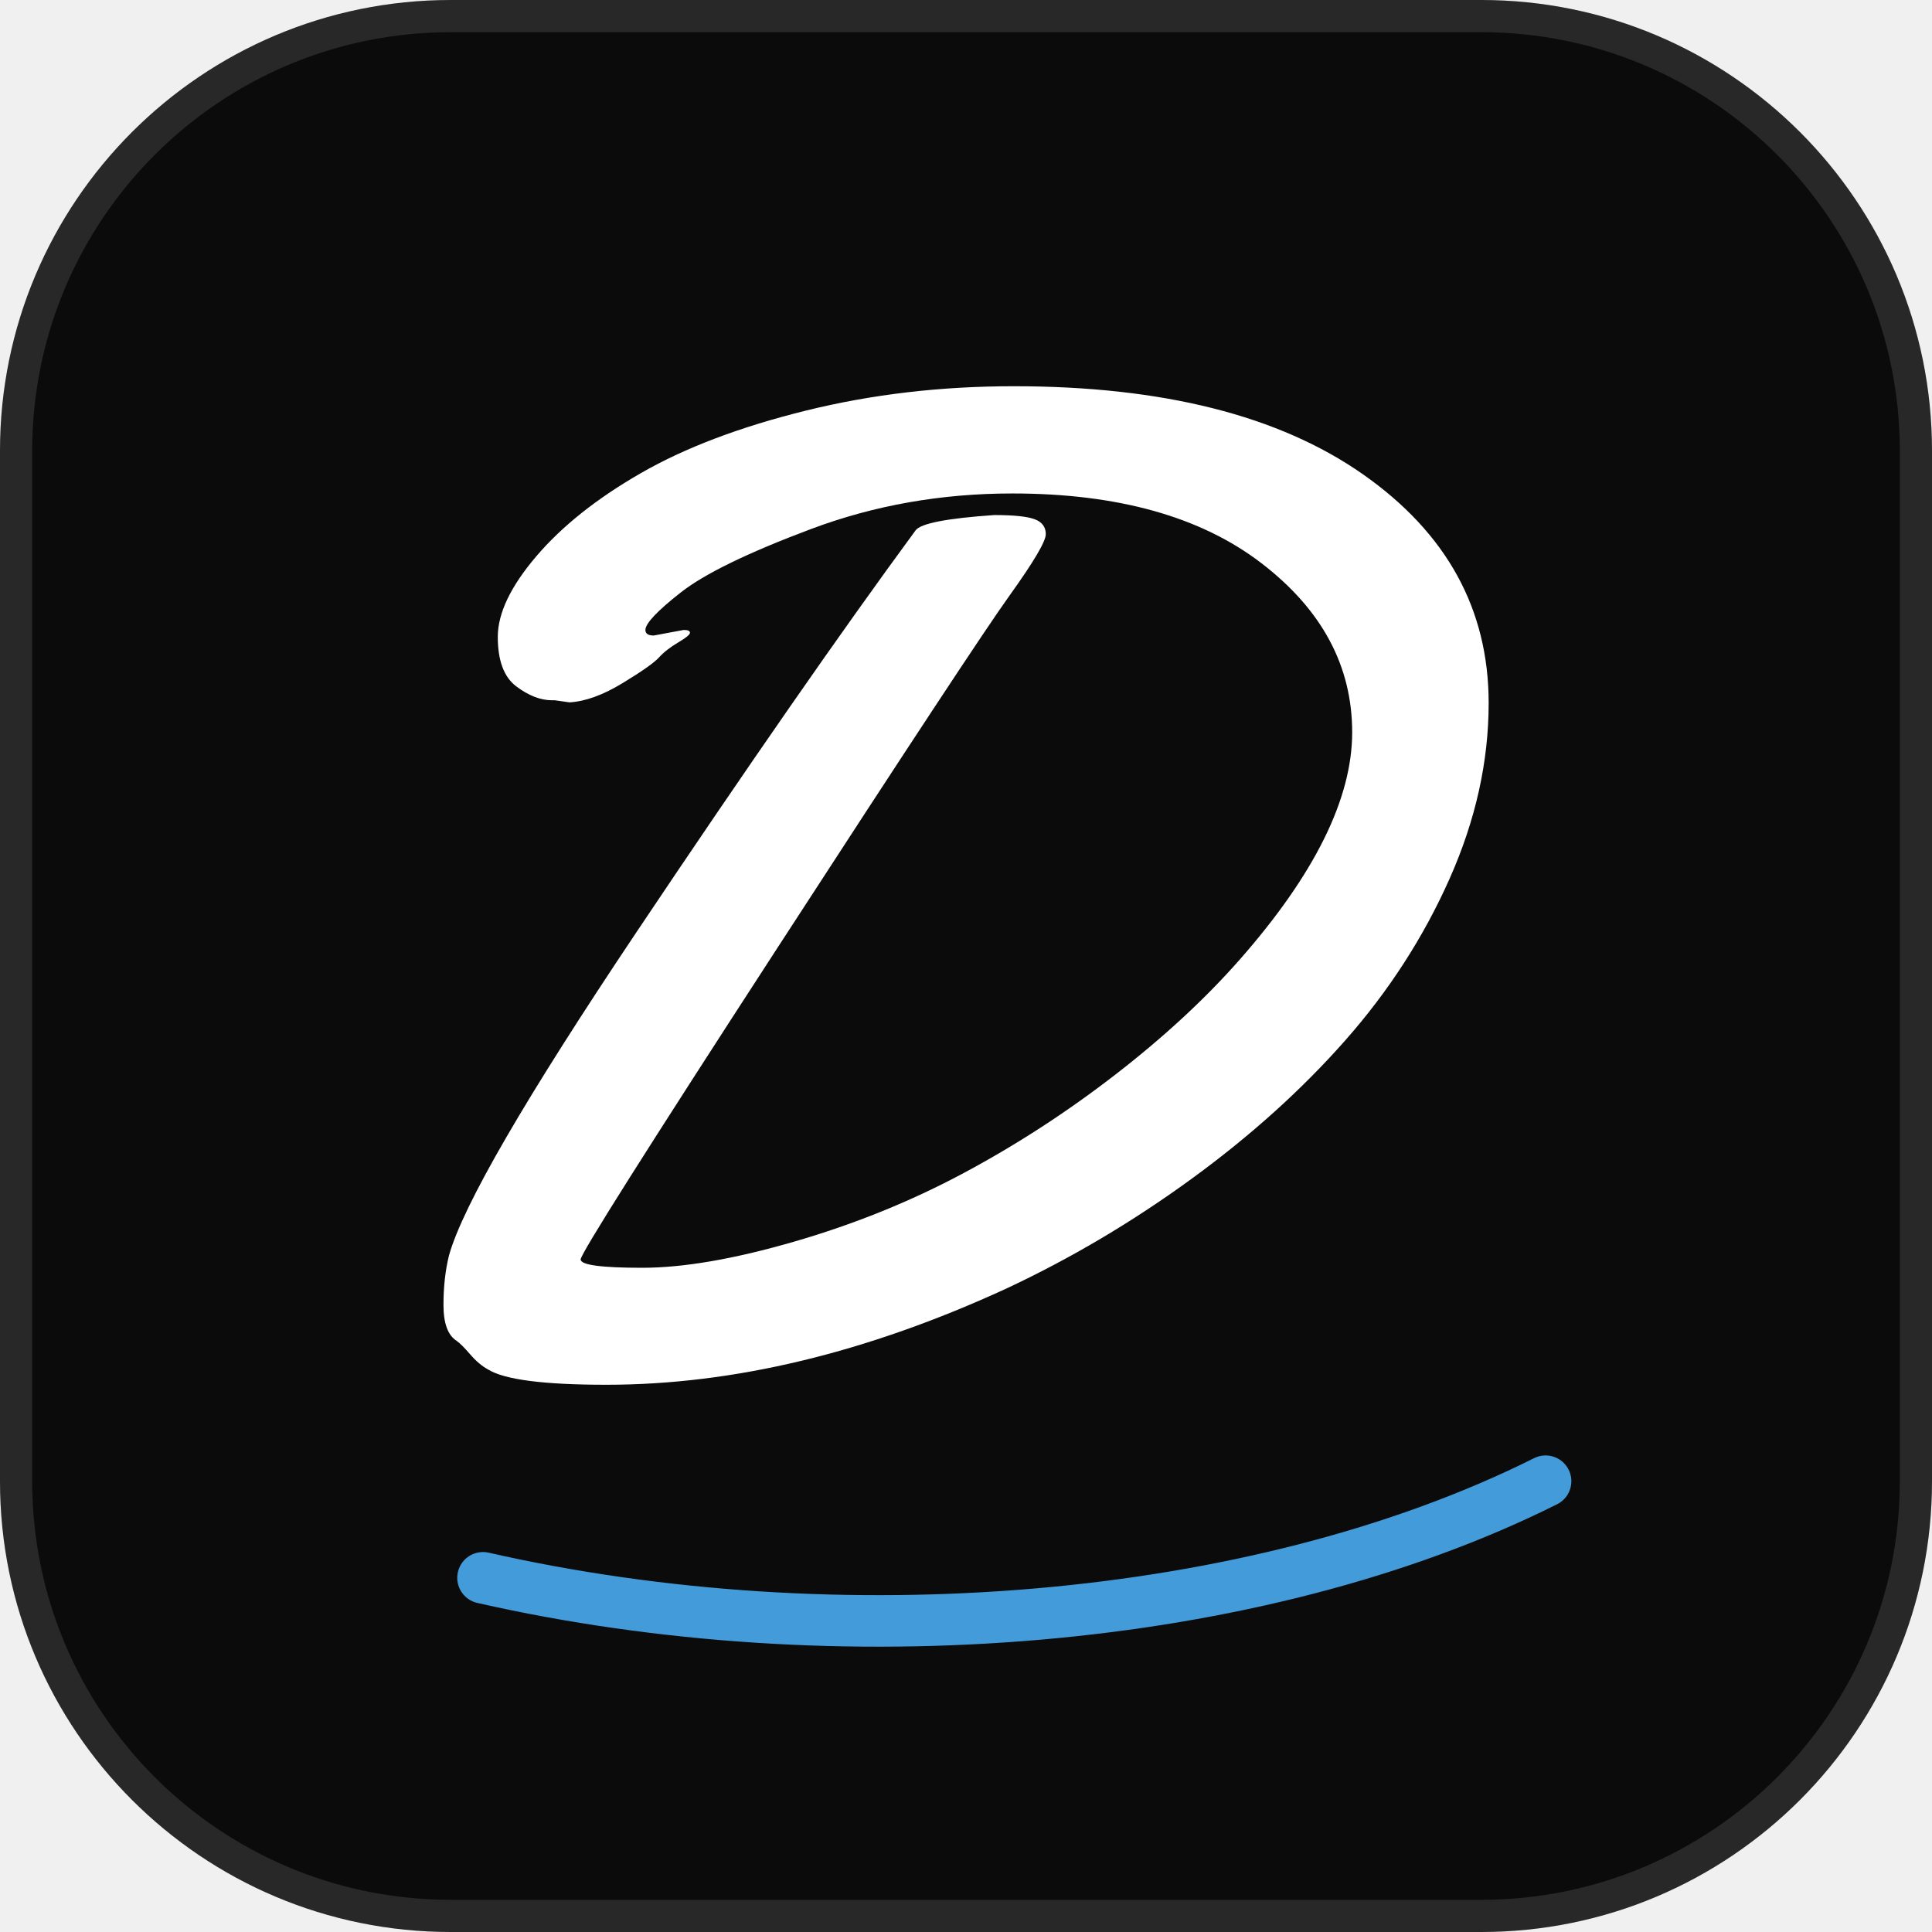
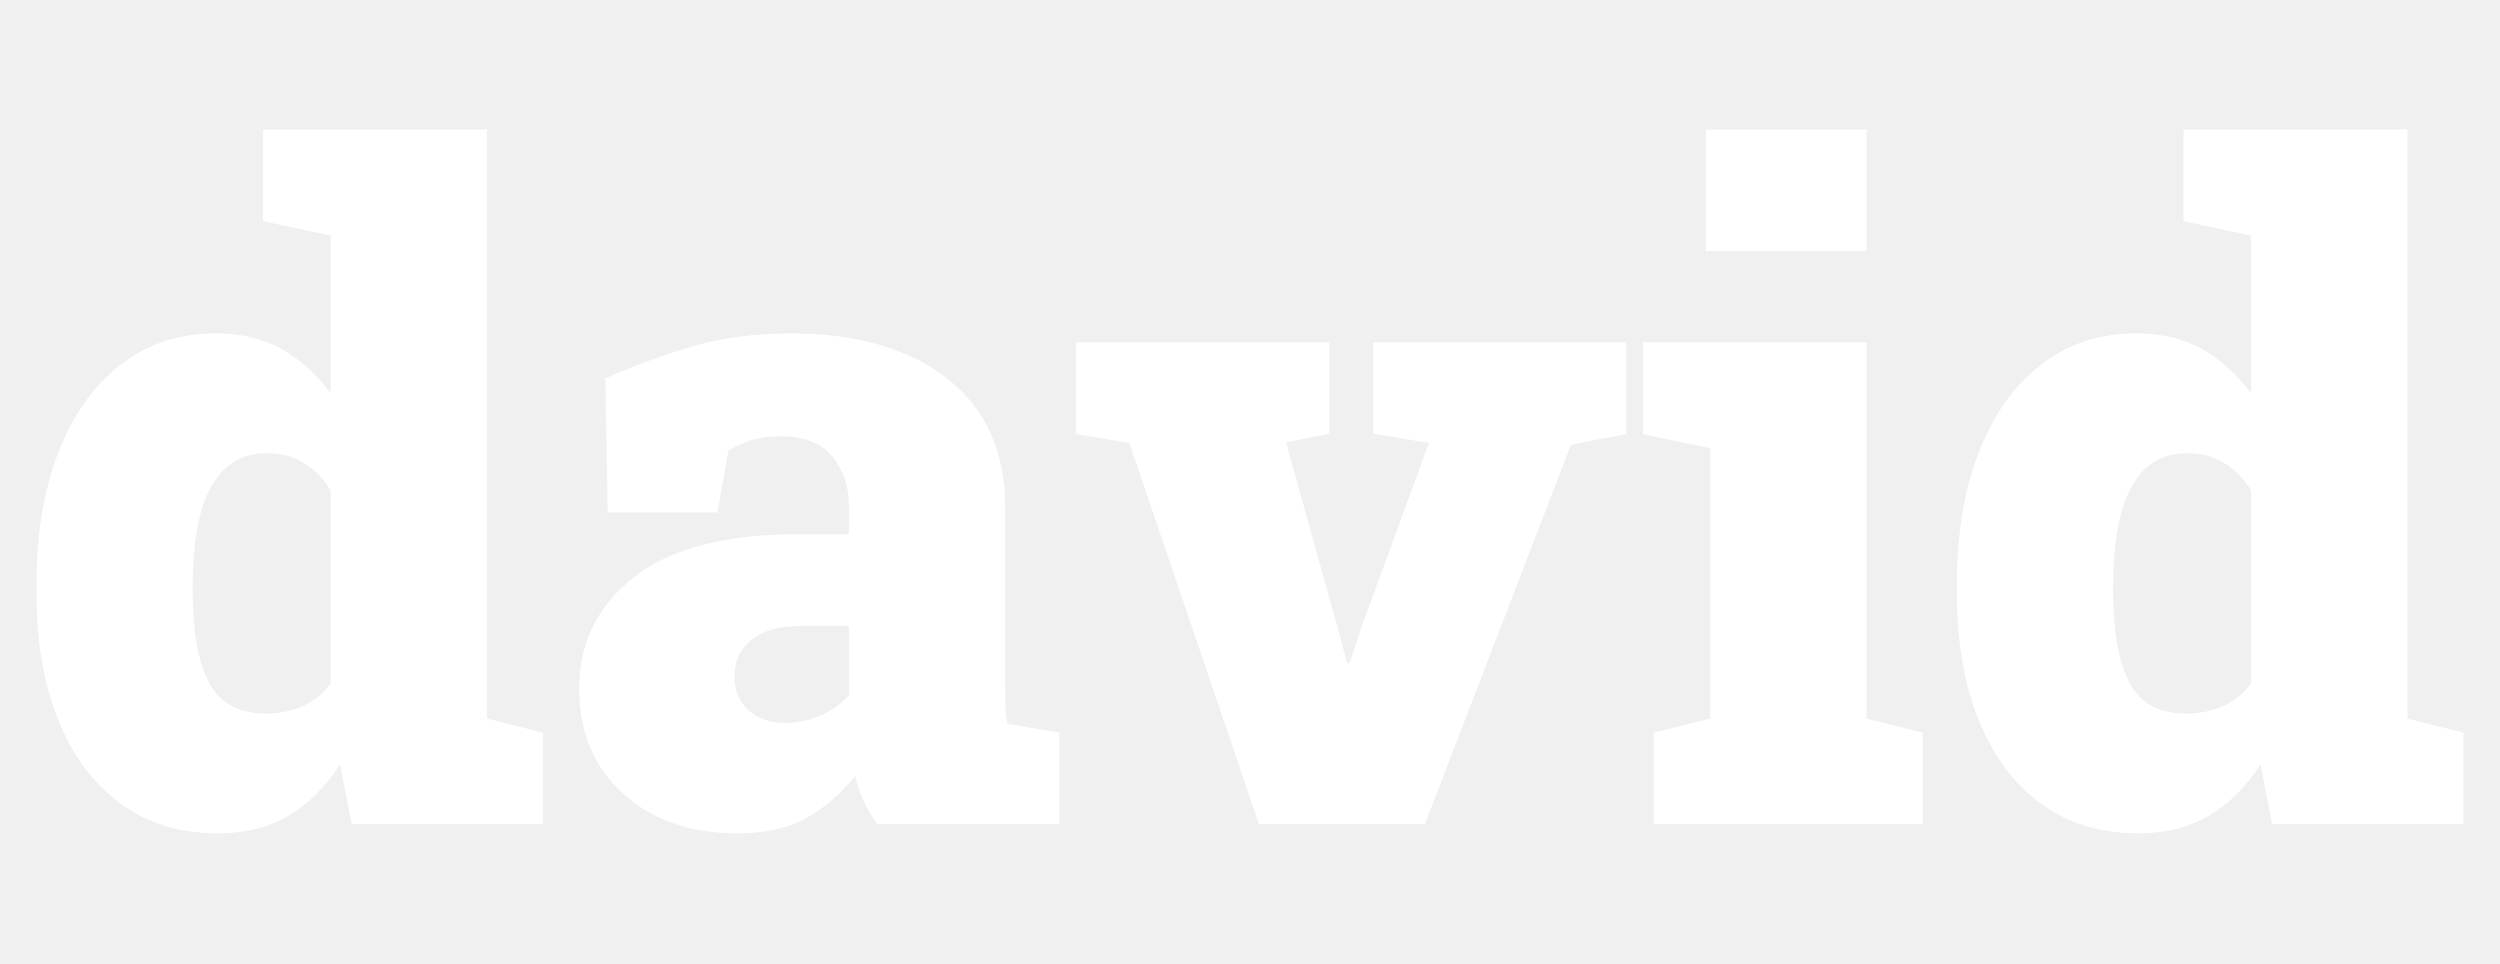
- <svg xmlns="http://www.w3.org/2000/svg" viewBox="0 0 120 120" role="img" aria-label="David">
-   <rect width="120" height="120" rx="28" fill="#0B0B0C" />
-   <rect x="1" y="1" width="118" height="118" rx="27" fill="none" stroke="#FFFFFF" stroke-opacity=".12" stroke-width="2" />
-   <g transform="translate(14.57 86.01) scale(0.04325)">
-     <path fill="#FFFFFF" d="M481 -980 460 -983H456Q431 -983 404.5 -1003.0Q378 -1023 378.0 -1074.0Q378 -1125 433.5 -1190.0Q489 -1255 584.0 -1309.5Q679 -1364 820.5 -1399.0Q962 -1434 1119 -1434Q1440 -1434 1620.5 -1307.5Q1801 -1181 1801 -979Q1801 -853 1745.0 -727.0Q1689 -601 1595.0 -494.5Q1501 -388 1374.0 -295.5Q1247 -203 1108 -138Q808 0 534 0Q399 0 364 -22Q351 -29 338.5 -43.5Q326 -58 319 -63Q300 -75 300.0 -114.5Q300 -154 308 -186Q338 -293 577.5 -650.5Q817 -1008 978 -1227Q989 -1242 1091 -1249Q1133 -1249 1149.0 -1243.0Q1165 -1237 1165.0 -1221.5Q1165 -1206 1113.0 -1133.5Q1061 -1061 779.0 -626.5Q497 -192 497.0 -180.0Q497 -168 585.5 -168.0Q674 -168 803.5 -205.5Q933 -243 1047.0 -304.0Q1161 -365 1265.0 -445.5Q1369 -526 1443 -610Q1605 -794 1605.0 -937.0Q1605 -1080 1474.5 -1180.0Q1344 -1280 1117 -1280Q964 -1280 828.0 -1229.0Q692 -1178 641.0 -1138.0Q590 -1098 590 -1084Q590 -1076 602 -1076L645 -1084Q654 -1084 654.0 -1080.0Q654 -1076 637.0 -1066.0Q620 -1056 609.5 -1044.5Q599 -1033 557.0 -1007.5Q515 -982 481 -980Z" />
-   </g>
-   <path d="M30 98 C 52 103, 78 101, 96 92" fill="none" stroke="#439BDA" stroke-width="3.2" stroke-linecap="round" />
+ <svg xmlns="http://www.w3.org/2000/svg" viewBox="-22 -1851 5616 2164" role="img" aria-label="david">
+   <path fill="#FFFFFF" d="M467 21Q340 21 248.5 -46.0Q157 -113 108.5 -234.5Q60 -356 60 -518V-539Q60 -708 109.0 -834.5Q158 -961 248.5 -1031.5Q339 -1102 463 -1102Q549 -1102 611.5 -1066.5Q674 -1031 721 -967V-1322L569 -1354V-1560H1072V-237L1198 -205V0H768L742 -134Q693 -58 626.0 -18.5Q559 21 467 21ZM576 -248Q620 -248 658.0 -265.0Q696 -282 721 -316V-749Q696 -790 659.5 -811.5Q623 -833 578 -833Q518 -833 481.0 -796.0Q444 -759 427.5 -693.0Q411 -627 411 -539V-518Q411 -389 447.0 -318.5Q483 -248 576 -248ZM1634 21Q1477 21 1378.0 -68.0Q1279 -157 1279 -305Q1279 -457 1401.5 -554.0Q1524 -651 1772 -651H1885V-715Q1885 -780 1848.0 -825.5Q1811 -871 1731 -871Q1697 -871 1667.5 -862.5Q1638 -854 1614 -838L1590 -700H1343L1338 -1001Q1430 -1042 1530.5 -1072.0Q1631 -1102 1755 -1102Q1976 -1102 2106.0 -1000.5Q2236 -899 2236 -711V-312Q2236 -289 2236.5 -267.0Q2237 -245 2241 -225L2358 -205V0H1948Q1935 -18 1920.0 -48.0Q1905 -78 1899 -108Q1850 -47 1789.0 -13.0Q1728 21 1634 21ZM1742 -227Q1780 -227 1818.5 -242.5Q1857 -258 1885 -289V-445H1776Q1705 -445 1666.5 -414.0Q1628 -383 1628 -332Q1628 -283 1660.0 -255.0Q1692 -227 1742 -227ZM2806 0 2515 -856 2395 -876V-1082H2964V-877L2867 -857L2982 -444L3004 -362H3010L3037 -444L3188 -856L3063 -877V-1082H3631V-876L3507 -852L3179 0ZM3693 0V-205L3820 -237V-844L3669 -876V-1082H4171V-237L4297 -205V0ZM3810 -1287V-1560H4171V-1287ZM4781 21Q4654 21 4562.5 -46.0Q4471 -113 4422.5 -234.5Q4374 -356 4374 -518V-539Q4374 -708 4423.0 -834.5Q4472 -961 4562.5 -1031.5Q4653 -1102 4777 -1102Q4863 -1102 4925.5 -1066.5Q4988 -1031 5035 -967V-1322L4883 -1354V-1560H5386V-237L5512 -205V0H5082L5056 -134Q5007 -58 4940.0 -18.5Q4873 21 4781 21ZM4890 -248Q4934 -248 4972.0 -265.0Q5010 -282 5035 -316V-749Q5010 -790 4973.5 -811.5Q4937 -833 4892 -833Q4832 -833 4795.0 -796.0Q4758 -759 4741.5 -693.0Q4725 -627 4725 -539V-518Q4725 -389 4761.0 -318.5Q4797 -248 4890 -248Z" />
</svg>
